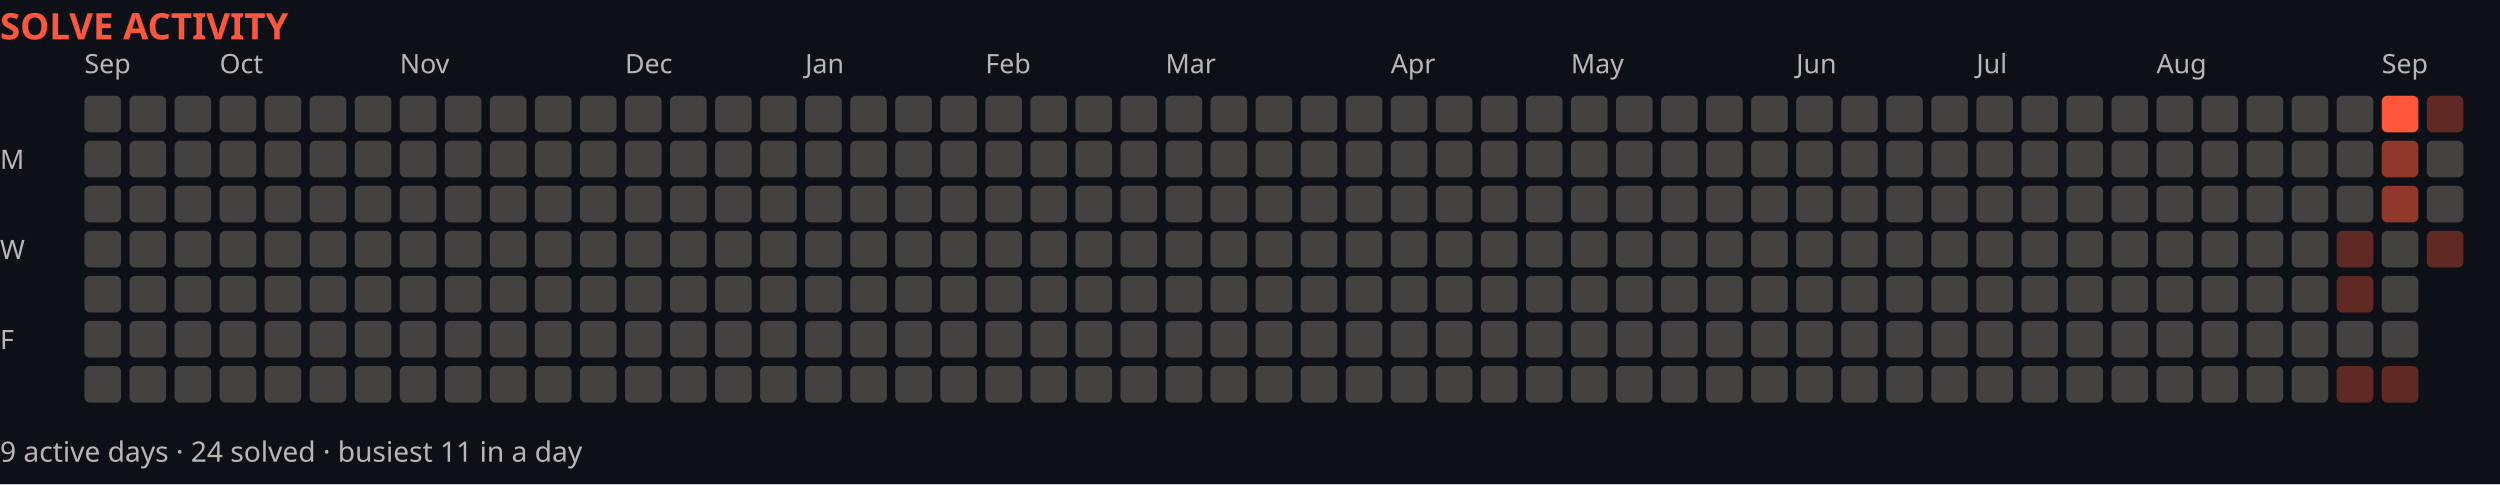
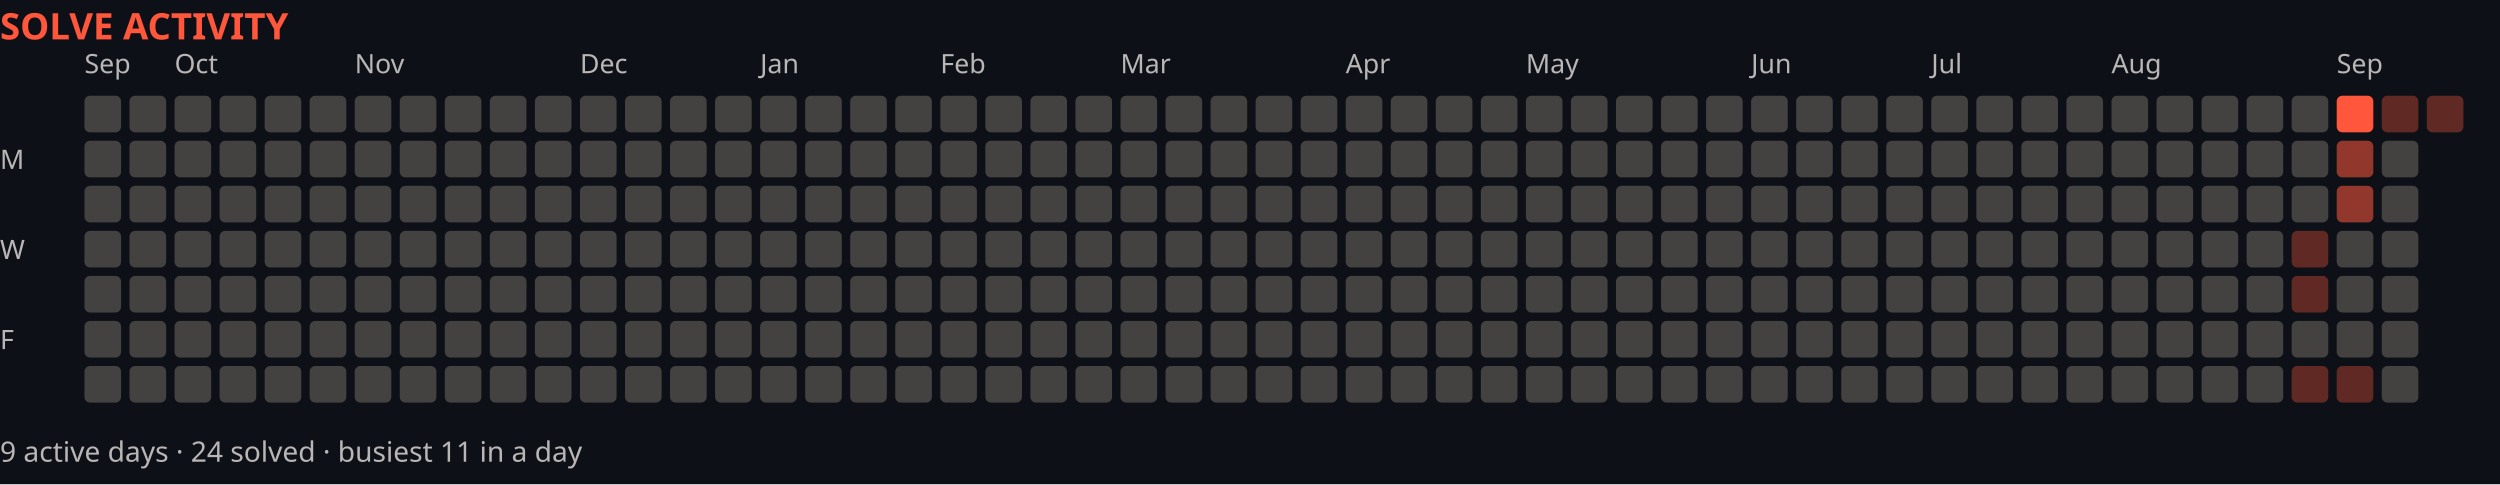
<svg xmlns="http://www.w3.org/2000/svg" width="888" height="172" viewBox="0 0 888 172" role="img" aria-label="Solve activity over the last year">
  <rect width="888" height="172" fill="#0d1117" />
  <text x="0" y="14" font-family="system-ui,sans-serif" font-size="13" font-weight="700" fill="#ff563c">SOLVE ACTIVITY</text>
  <text x="30" y="26" font-family="system-ui,sans-serif" font-size="9.5" fill="#bab6b6">Sep</text>
-   <text x="78" y="26" font-family="system-ui,sans-serif" font-size="9.5" fill="#bab6b6">Oct</text>
-   <text x="142" y="26" font-family="system-ui,sans-serif" font-size="9.5" fill="#bab6b6">Nov</text>
-   <text x="222" y="26" font-family="system-ui,sans-serif" font-size="9.5" fill="#bab6b6">Dec</text>
-   <text x="286" y="26" font-family="system-ui,sans-serif" font-size="9.5" fill="#bab6b6">Jan</text>
-   <text x="350" y="26" font-family="system-ui,sans-serif" font-size="9.5" fill="#bab6b6">Feb</text>
-   <text x="414" y="26" font-family="system-ui,sans-serif" font-size="9.5" fill="#bab6b6">Mar</text>
-   <text x="494" y="26" font-family="system-ui,sans-serif" font-size="9.5" fill="#bab6b6">Apr</text>
-   <text x="558" y="26" font-family="system-ui,sans-serif" font-size="9.5" fill="#bab6b6">May</text>
-   <text x="638" y="26" font-family="system-ui,sans-serif" font-size="9.5" fill="#bab6b6">Jun</text>
-   <text x="702" y="26" font-family="system-ui,sans-serif" font-size="9.5" fill="#bab6b6">Jul</text>
-   <text x="766" y="26" font-family="system-ui,sans-serif" font-size="9.5" fill="#bab6b6">Aug</text>
-   <text x="846" y="26" font-family="system-ui,sans-serif" font-size="9.5" fill="#bab6b6">Sep</text>
+   <text x="62" y="26" font-family="system-ui,sans-serif" font-size="9.5" fill="#bab6b6">Oct</text>
+   <text x="126" y="26" font-family="system-ui,sans-serif" font-size="9.5" fill="#bab6b6">Nov</text>
+   <text x="206" y="26" font-family="system-ui,sans-serif" font-size="9.5" fill="#bab6b6">Dec</text>
+   <text x="270" y="26" font-family="system-ui,sans-serif" font-size="9.5" fill="#bab6b6">Jan</text>
+   <text x="334" y="26" font-family="system-ui,sans-serif" font-size="9.5" fill="#bab6b6">Feb</text>
+   <text x="398" y="26" font-family="system-ui,sans-serif" font-size="9.5" fill="#bab6b6">Mar</text>
+   <text x="478" y="26" font-family="system-ui,sans-serif" font-size="9.5" fill="#bab6b6">Apr</text>
+   <text x="542" y="26" font-family="system-ui,sans-serif" font-size="9.5" fill="#bab6b6">May</text>
+   <text x="622" y="26" font-family="system-ui,sans-serif" font-size="9.5" fill="#bab6b6">Jun</text>
+   <text x="686" y="26" font-family="system-ui,sans-serif" font-size="9.5" fill="#bab6b6">Jul</text>
+   <text x="750" y="26" font-family="system-ui,sans-serif" font-size="9.5" fill="#bab6b6">Aug</text>
+   <text x="830" y="26" font-family="system-ui,sans-serif" font-size="9.5" fill="#bab6b6">Sep</text>
  <text x="0" y="60" font-family="system-ui,sans-serif" font-size="9.5" fill="#bab6b6">M</text>
  <text x="0" y="92" font-family="system-ui,sans-serif" font-size="9.5" fill="#bab6b6">W</text>
  <text x="0" y="124" font-family="system-ui,sans-serif" font-size="9.5" fill="#bab6b6">F</text>
  <rect x="30" y="34" width="13" height="13" fill="#444141" rx="2" />
  <rect x="30" y="50" width="13" height="13" fill="#444141" rx="2" />
  <rect x="30" y="66" width="13" height="13" fill="#444141" rx="2" />
  <rect x="30" y="82" width="13" height="13" fill="#444141" rx="2" />
  <rect x="30" y="98" width="13" height="13" fill="#444141" rx="2" />
  <rect x="30" y="114" width="13" height="13" fill="#444141" rx="2" />
  <rect x="30" y="130" width="13" height="13" fill="#444141" rx="2" />
  <rect x="46" y="34" width="13" height="13" fill="#444141" rx="2" />
  <rect x="46" y="50" width="13" height="13" fill="#444141" rx="2" />
  <rect x="46" y="66" width="13" height="13" fill="#444141" rx="2" />
  <rect x="46" y="82" width="13" height="13" fill="#444141" rx="2" />
  <rect x="46" y="98" width="13" height="13" fill="#444141" rx="2" />
  <rect x="46" y="114" width="13" height="13" fill="#444141" rx="2" />
  <rect x="46" y="130" width="13" height="13" fill="#444141" rx="2" />
  <rect x="62" y="34" width="13" height="13" fill="#444141" rx="2" />
  <rect x="62" y="50" width="13" height="13" fill="#444141" rx="2" />
  <rect x="62" y="66" width="13" height="13" fill="#444141" rx="2" />
  <rect x="62" y="82" width="13" height="13" fill="#444141" rx="2" />
  <rect x="62" y="98" width="13" height="13" fill="#444141" rx="2" />
  <rect x="62" y="114" width="13" height="13" fill="#444141" rx="2" />
  <rect x="62" y="130" width="13" height="13" fill="#444141" rx="2" />
  <rect x="78" y="34" width="13" height="13" fill="#444141" rx="2" />
  <rect x="78" y="50" width="13" height="13" fill="#444141" rx="2" />
  <rect x="78" y="66" width="13" height="13" fill="#444141" rx="2" />
  <rect x="78" y="82" width="13" height="13" fill="#444141" rx="2" />
  <rect x="78" y="98" width="13" height="13" fill="#444141" rx="2" />
  <rect x="78" y="114" width="13" height="13" fill="#444141" rx="2" />
  <rect x="78" y="130" width="13" height="13" fill="#444141" rx="2" />
  <rect x="94" y="34" width="13" height="13" fill="#444141" rx="2" />
  <rect x="94" y="50" width="13" height="13" fill="#444141" rx="2" />
  <rect x="94" y="66" width="13" height="13" fill="#444141" rx="2" />
  <rect x="94" y="82" width="13" height="13" fill="#444141" rx="2" />
  <rect x="94" y="98" width="13" height="13" fill="#444141" rx="2" />
  <rect x="94" y="114" width="13" height="13" fill="#444141" rx="2" />
  <rect x="94" y="130" width="13" height="13" fill="#444141" rx="2" />
  <rect x="110" y="34" width="13" height="13" fill="#444141" rx="2" />
  <rect x="110" y="50" width="13" height="13" fill="#444141" rx="2" />
  <rect x="110" y="66" width="13" height="13" fill="#444141" rx="2" />
  <rect x="110" y="82" width="13" height="13" fill="#444141" rx="2" />
  <rect x="110" y="98" width="13" height="13" fill="#444141" rx="2" />
  <rect x="110" y="114" width="13" height="13" fill="#444141" rx="2" />
  <rect x="110" y="130" width="13" height="13" fill="#444141" rx="2" />
  <rect x="126" y="34" width="13" height="13" fill="#444141" rx="2" />
  <rect x="126" y="50" width="13" height="13" fill="#444141" rx="2" />
  <rect x="126" y="66" width="13" height="13" fill="#444141" rx="2" />
  <rect x="126" y="82" width="13" height="13" fill="#444141" rx="2" />
  <rect x="126" y="98" width="13" height="13" fill="#444141" rx="2" />
  <rect x="126" y="114" width="13" height="13" fill="#444141" rx="2" />
  <rect x="126" y="130" width="13" height="13" fill="#444141" rx="2" />
  <rect x="142" y="34" width="13" height="13" fill="#444141" rx="2" />
  <rect x="142" y="50" width="13" height="13" fill="#444141" rx="2" />
  <rect x="142" y="66" width="13" height="13" fill="#444141" rx="2" />
  <rect x="142" y="82" width="13" height="13" fill="#444141" rx="2" />
  <rect x="142" y="98" width="13" height="13" fill="#444141" rx="2" />
  <rect x="142" y="114" width="13" height="13" fill="#444141" rx="2" />
  <rect x="142" y="130" width="13" height="13" fill="#444141" rx="2" />
  <rect x="158" y="34" width="13" height="13" fill="#444141" rx="2" />
  <rect x="158" y="50" width="13" height="13" fill="#444141" rx="2" />
  <rect x="158" y="66" width="13" height="13" fill="#444141" rx="2" />
  <rect x="158" y="82" width="13" height="13" fill="#444141" rx="2" />
  <rect x="158" y="98" width="13" height="13" fill="#444141" rx="2" />
  <rect x="158" y="114" width="13" height="13" fill="#444141" rx="2" />
  <rect x="158" y="130" width="13" height="13" fill="#444141" rx="2" />
  <rect x="174" y="34" width="13" height="13" fill="#444141" rx="2" />
  <rect x="174" y="50" width="13" height="13" fill="#444141" rx="2" />
  <rect x="174" y="66" width="13" height="13" fill="#444141" rx="2" />
  <rect x="174" y="82" width="13" height="13" fill="#444141" rx="2" />
  <rect x="174" y="98" width="13" height="13" fill="#444141" rx="2" />
  <rect x="174" y="114" width="13" height="13" fill="#444141" rx="2" />
  <rect x="174" y="130" width="13" height="13" fill="#444141" rx="2" />
  <rect x="190" y="34" width="13" height="13" fill="#444141" rx="2" />
  <rect x="190" y="50" width="13" height="13" fill="#444141" rx="2" />
  <rect x="190" y="66" width="13" height="13" fill="#444141" rx="2" />
  <rect x="190" y="82" width="13" height="13" fill="#444141" rx="2" />
  <rect x="190" y="98" width="13" height="13" fill="#444141" rx="2" />
  <rect x="190" y="114" width="13" height="13" fill="#444141" rx="2" />
  <rect x="190" y="130" width="13" height="13" fill="#444141" rx="2" />
  <rect x="206" y="34" width="13" height="13" fill="#444141" rx="2" />
  <rect x="206" y="50" width="13" height="13" fill="#444141" rx="2" />
  <rect x="206" y="66" width="13" height="13" fill="#444141" rx="2" />
  <rect x="206" y="82" width="13" height="13" fill="#444141" rx="2" />
  <rect x="206" y="98" width="13" height="13" fill="#444141" rx="2" />
  <rect x="206" y="114" width="13" height="13" fill="#444141" rx="2" />
  <rect x="206" y="130" width="13" height="13" fill="#444141" rx="2" />
  <rect x="222" y="34" width="13" height="13" fill="#444141" rx="2" />
  <rect x="222" y="50" width="13" height="13" fill="#444141" rx="2" />
  <rect x="222" y="66" width="13" height="13" fill="#444141" rx="2" />
  <rect x="222" y="82" width="13" height="13" fill="#444141" rx="2" />
  <rect x="222" y="98" width="13" height="13" fill="#444141" rx="2" />
  <rect x="222" y="114" width="13" height="13" fill="#444141" rx="2" />
  <rect x="222" y="130" width="13" height="13" fill="#444141" rx="2" />
  <rect x="238" y="34" width="13" height="13" fill="#444141" rx="2" />
  <rect x="238" y="50" width="13" height="13" fill="#444141" rx="2" />
  <rect x="238" y="66" width="13" height="13" fill="#444141" rx="2" />
  <rect x="238" y="82" width="13" height="13" fill="#444141" rx="2" />
  <rect x="238" y="98" width="13" height="13" fill="#444141" rx="2" />
  <rect x="238" y="114" width="13" height="13" fill="#444141" rx="2" />
  <rect x="238" y="130" width="13" height="13" fill="#444141" rx="2" />
  <rect x="254" y="34" width="13" height="13" fill="#444141" rx="2" />
  <rect x="254" y="50" width="13" height="13" fill="#444141" rx="2" />
  <rect x="254" y="66" width="13" height="13" fill="#444141" rx="2" />
  <rect x="254" y="82" width="13" height="13" fill="#444141" rx="2" />
  <rect x="254" y="98" width="13" height="13" fill="#444141" rx="2" />
  <rect x="254" y="114" width="13" height="13" fill="#444141" rx="2" />
  <rect x="254" y="130" width="13" height="13" fill="#444141" rx="2" />
  <rect x="270" y="34" width="13" height="13" fill="#444141" rx="2" />
  <rect x="270" y="50" width="13" height="13" fill="#444141" rx="2" />
  <rect x="270" y="66" width="13" height="13" fill="#444141" rx="2" />
  <rect x="270" y="82" width="13" height="13" fill="#444141" rx="2" />
  <rect x="270" y="98" width="13" height="13" fill="#444141" rx="2" />
  <rect x="270" y="114" width="13" height="13" fill="#444141" rx="2" />
  <rect x="270" y="130" width="13" height="13" fill="#444141" rx="2" />
  <rect x="286" y="34" width="13" height="13" fill="#444141" rx="2" />
  <rect x="286" y="50" width="13" height="13" fill="#444141" rx="2" />
  <rect x="286" y="66" width="13" height="13" fill="#444141" rx="2" />
  <rect x="286" y="82" width="13" height="13" fill="#444141" rx="2" />
  <rect x="286" y="98" width="13" height="13" fill="#444141" rx="2" />
  <rect x="286" y="114" width="13" height="13" fill="#444141" rx="2" />
  <rect x="286" y="130" width="13" height="13" fill="#444141" rx="2" />
  <rect x="302" y="34" width="13" height="13" fill="#444141" rx="2" />
  <rect x="302" y="50" width="13" height="13" fill="#444141" rx="2" />
  <rect x="302" y="66" width="13" height="13" fill="#444141" rx="2" />
  <rect x="302" y="82" width="13" height="13" fill="#444141" rx="2" />
  <rect x="302" y="98" width="13" height="13" fill="#444141" rx="2" />
  <rect x="302" y="114" width="13" height="13" fill="#444141" rx="2" />
  <rect x="302" y="130" width="13" height="13" fill="#444141" rx="2" />
  <rect x="318" y="34" width="13" height="13" fill="#444141" rx="2" />
  <rect x="318" y="50" width="13" height="13" fill="#444141" rx="2" />
  <rect x="318" y="66" width="13" height="13" fill="#444141" rx="2" />
  <rect x="318" y="82" width="13" height="13" fill="#444141" rx="2" />
  <rect x="318" y="98" width="13" height="13" fill="#444141" rx="2" />
  <rect x="318" y="114" width="13" height="13" fill="#444141" rx="2" />
  <rect x="318" y="130" width="13" height="13" fill="#444141" rx="2" />
  <rect x="334" y="34" width="13" height="13" fill="#444141" rx="2" />
  <rect x="334" y="50" width="13" height="13" fill="#444141" rx="2" />
  <rect x="334" y="66" width="13" height="13" fill="#444141" rx="2" />
  <rect x="334" y="82" width="13" height="13" fill="#444141" rx="2" />
  <rect x="334" y="98" width="13" height="13" fill="#444141" rx="2" />
  <rect x="334" y="114" width="13" height="13" fill="#444141" rx="2" />
  <rect x="334" y="130" width="13" height="13" fill="#444141" rx="2" />
  <rect x="350" y="34" width="13" height="13" fill="#444141" rx="2" />
  <rect x="350" y="50" width="13" height="13" fill="#444141" rx="2" />
  <rect x="350" y="66" width="13" height="13" fill="#444141" rx="2" />
  <rect x="350" y="82" width="13" height="13" fill="#444141" rx="2" />
  <rect x="350" y="98" width="13" height="13" fill="#444141" rx="2" />
  <rect x="350" y="114" width="13" height="13" fill="#444141" rx="2" />
  <rect x="350" y="130" width="13" height="13" fill="#444141" rx="2" />
  <rect x="366" y="34" width="13" height="13" fill="#444141" rx="2" />
  <rect x="366" y="50" width="13" height="13" fill="#444141" rx="2" />
  <rect x="366" y="66" width="13" height="13" fill="#444141" rx="2" />
  <rect x="366" y="82" width="13" height="13" fill="#444141" rx="2" />
  <rect x="366" y="98" width="13" height="13" fill="#444141" rx="2" />
  <rect x="366" y="114" width="13" height="13" fill="#444141" rx="2" />
  <rect x="366" y="130" width="13" height="13" fill="#444141" rx="2" />
  <rect x="382" y="34" width="13" height="13" fill="#444141" rx="2" />
  <rect x="382" y="50" width="13" height="13" fill="#444141" rx="2" />
  <rect x="382" y="66" width="13" height="13" fill="#444141" rx="2" />
  <rect x="382" y="82" width="13" height="13" fill="#444141" rx="2" />
  <rect x="382" y="98" width="13" height="13" fill="#444141" rx="2" />
  <rect x="382" y="114" width="13" height="13" fill="#444141" rx="2" />
  <rect x="382" y="130" width="13" height="13" fill="#444141" rx="2" />
  <rect x="398" y="34" width="13" height="13" fill="#444141" rx="2" />
  <rect x="398" y="50" width="13" height="13" fill="#444141" rx="2" />
  <rect x="398" y="66" width="13" height="13" fill="#444141" rx="2" />
  <rect x="398" y="82" width="13" height="13" fill="#444141" rx="2" />
  <rect x="398" y="98" width="13" height="13" fill="#444141" rx="2" />
  <rect x="398" y="114" width="13" height="13" fill="#444141" rx="2" />
  <rect x="398" y="130" width="13" height="13" fill="#444141" rx="2" />
  <rect x="414" y="34" width="13" height="13" fill="#444141" rx="2" />
  <rect x="414" y="50" width="13" height="13" fill="#444141" rx="2" />
  <rect x="414" y="66" width="13" height="13" fill="#444141" rx="2" />
  <rect x="414" y="82" width="13" height="13" fill="#444141" rx="2" />
  <rect x="414" y="98" width="13" height="13" fill="#444141" rx="2" />
  <rect x="414" y="114" width="13" height="13" fill="#444141" rx="2" />
  <rect x="414" y="130" width="13" height="13" fill="#444141" rx="2" />
  <rect x="430" y="34" width="13" height="13" fill="#444141" rx="2" />
  <rect x="430" y="50" width="13" height="13" fill="#444141" rx="2" />
  <rect x="430" y="66" width="13" height="13" fill="#444141" rx="2" />
  <rect x="430" y="82" width="13" height="13" fill="#444141" rx="2" />
  <rect x="430" y="98" width="13" height="13" fill="#444141" rx="2" />
  <rect x="430" y="114" width="13" height="13" fill="#444141" rx="2" />
  <rect x="430" y="130" width="13" height="13" fill="#444141" rx="2" />
  <rect x="446" y="34" width="13" height="13" fill="#444141" rx="2" />
  <rect x="446" y="50" width="13" height="13" fill="#444141" rx="2" />
  <rect x="446" y="66" width="13" height="13" fill="#444141" rx="2" />
  <rect x="446" y="82" width="13" height="13" fill="#444141" rx="2" />
  <rect x="446" y="98" width="13" height="13" fill="#444141" rx="2" />
  <rect x="446" y="114" width="13" height="13" fill="#444141" rx="2" />
  <rect x="446" y="130" width="13" height="13" fill="#444141" rx="2" />
  <rect x="462" y="34" width="13" height="13" fill="#444141" rx="2" />
  <rect x="462" y="50" width="13" height="13" fill="#444141" rx="2" />
  <rect x="462" y="66" width="13" height="13" fill="#444141" rx="2" />
  <rect x="462" y="82" width="13" height="13" fill="#444141" rx="2" />
  <rect x="462" y="98" width="13" height="13" fill="#444141" rx="2" />
  <rect x="462" y="114" width="13" height="13" fill="#444141" rx="2" />
  <rect x="462" y="130" width="13" height="13" fill="#444141" rx="2" />
  <rect x="478" y="34" width="13" height="13" fill="#444141" rx="2" />
  <rect x="478" y="50" width="13" height="13" fill="#444141" rx="2" />
  <rect x="478" y="66" width="13" height="13" fill="#444141" rx="2" />
  <rect x="478" y="82" width="13" height="13" fill="#444141" rx="2" />
  <rect x="478" y="98" width="13" height="13" fill="#444141" rx="2" />
  <rect x="478" y="114" width="13" height="13" fill="#444141" rx="2" />
  <rect x="478" y="130" width="13" height="13" fill="#444141" rx="2" />
  <rect x="494" y="34" width="13" height="13" fill="#444141" rx="2" />
  <rect x="494" y="50" width="13" height="13" fill="#444141" rx="2" />
  <rect x="494" y="66" width="13" height="13" fill="#444141" rx="2" />
  <rect x="494" y="82" width="13" height="13" fill="#444141" rx="2" />
  <rect x="494" y="98" width="13" height="13" fill="#444141" rx="2" />
  <rect x="494" y="114" width="13" height="13" fill="#444141" rx="2" />
  <rect x="494" y="130" width="13" height="13" fill="#444141" rx="2" />
  <rect x="510" y="34" width="13" height="13" fill="#444141" rx="2" />
  <rect x="510" y="50" width="13" height="13" fill="#444141" rx="2" />
  <rect x="510" y="66" width="13" height="13" fill="#444141" rx="2" />
  <rect x="510" y="82" width="13" height="13" fill="#444141" rx="2" />
  <rect x="510" y="98" width="13" height="13" fill="#444141" rx="2" />
  <rect x="510" y="114" width="13" height="13" fill="#444141" rx="2" />
  <rect x="510" y="130" width="13" height="13" fill="#444141" rx="2" />
  <rect x="526" y="34" width="13" height="13" fill="#444141" rx="2" />
  <rect x="526" y="50" width="13" height="13" fill="#444141" rx="2" />
  <rect x="526" y="66" width="13" height="13" fill="#444141" rx="2" />
  <rect x="526" y="82" width="13" height="13" fill="#444141" rx="2" />
  <rect x="526" y="98" width="13" height="13" fill="#444141" rx="2" />
  <rect x="526" y="114" width="13" height="13" fill="#444141" rx="2" />
  <rect x="526" y="130" width="13" height="13" fill="#444141" rx="2" />
  <rect x="542" y="34" width="13" height="13" fill="#444141" rx="2" />
  <rect x="542" y="50" width="13" height="13" fill="#444141" rx="2" />
  <rect x="542" y="66" width="13" height="13" fill="#444141" rx="2" />
  <rect x="542" y="82" width="13" height="13" fill="#444141" rx="2" />
  <rect x="542" y="98" width="13" height="13" fill="#444141" rx="2" />
  <rect x="542" y="114" width="13" height="13" fill="#444141" rx="2" />
  <rect x="542" y="130" width="13" height="13" fill="#444141" rx="2" />
  <rect x="558" y="34" width="13" height="13" fill="#444141" rx="2" />
  <rect x="558" y="50" width="13" height="13" fill="#444141" rx="2" />
  <rect x="558" y="66" width="13" height="13" fill="#444141" rx="2" />
  <rect x="558" y="82" width="13" height="13" fill="#444141" rx="2" />
  <rect x="558" y="98" width="13" height="13" fill="#444141" rx="2" />
  <rect x="558" y="114" width="13" height="13" fill="#444141" rx="2" />
  <rect x="558" y="130" width="13" height="13" fill="#444141" rx="2" />
  <rect x="574" y="34" width="13" height="13" fill="#444141" rx="2" />
  <rect x="574" y="50" width="13" height="13" fill="#444141" rx="2" />
  <rect x="574" y="66" width="13" height="13" fill="#444141" rx="2" />
  <rect x="574" y="82" width="13" height="13" fill="#444141" rx="2" />
  <rect x="574" y="98" width="13" height="13" fill="#444141" rx="2" />
  <rect x="574" y="114" width="13" height="13" fill="#444141" rx="2" />
  <rect x="574" y="130" width="13" height="13" fill="#444141" rx="2" />
  <rect x="590" y="34" width="13" height="13" fill="#444141" rx="2" />
  <rect x="590" y="50" width="13" height="13" fill="#444141" rx="2" />
  <rect x="590" y="66" width="13" height="13" fill="#444141" rx="2" />
  <rect x="590" y="82" width="13" height="13" fill="#444141" rx="2" />
  <rect x="590" y="98" width="13" height="13" fill="#444141" rx="2" />
  <rect x="590" y="114" width="13" height="13" fill="#444141" rx="2" />
  <rect x="590" y="130" width="13" height="13" fill="#444141" rx="2" />
  <rect x="606" y="34" width="13" height="13" fill="#444141" rx="2" />
  <rect x="606" y="50" width="13" height="13" fill="#444141" rx="2" />
  <rect x="606" y="66" width="13" height="13" fill="#444141" rx="2" />
  <rect x="606" y="82" width="13" height="13" fill="#444141" rx="2" />
  <rect x="606" y="98" width="13" height="13" fill="#444141" rx="2" />
  <rect x="606" y="114" width="13" height="13" fill="#444141" rx="2" />
  <rect x="606" y="130" width="13" height="13" fill="#444141" rx="2" />
  <rect x="622" y="34" width="13" height="13" fill="#444141" rx="2" />
  <rect x="622" y="50" width="13" height="13" fill="#444141" rx="2" />
  <rect x="622" y="66" width="13" height="13" fill="#444141" rx="2" />
  <rect x="622" y="82" width="13" height="13" fill="#444141" rx="2" />
  <rect x="622" y="98" width="13" height="13" fill="#444141" rx="2" />
  <rect x="622" y="114" width="13" height="13" fill="#444141" rx="2" />
  <rect x="622" y="130" width="13" height="13" fill="#444141" rx="2" />
  <rect x="638" y="34" width="13" height="13" fill="#444141" rx="2" />
  <rect x="638" y="50" width="13" height="13" fill="#444141" rx="2" />
  <rect x="638" y="66" width="13" height="13" fill="#444141" rx="2" />
  <rect x="638" y="82" width="13" height="13" fill="#444141" rx="2" />
  <rect x="638" y="98" width="13" height="13" fill="#444141" rx="2" />
  <rect x="638" y="114" width="13" height="13" fill="#444141" rx="2" />
  <rect x="638" y="130" width="13" height="13" fill="#444141" rx="2" />
  <rect x="654" y="34" width="13" height="13" fill="#444141" rx="2" />
  <rect x="654" y="50" width="13" height="13" fill="#444141" rx="2" />
  <rect x="654" y="66" width="13" height="13" fill="#444141" rx="2" />
  <rect x="654" y="82" width="13" height="13" fill="#444141" rx="2" />
  <rect x="654" y="98" width="13" height="13" fill="#444141" rx="2" />
  <rect x="654" y="114" width="13" height="13" fill="#444141" rx="2" />
  <rect x="654" y="130" width="13" height="13" fill="#444141" rx="2" />
  <rect x="670" y="34" width="13" height="13" fill="#444141" rx="2" />
  <rect x="670" y="50" width="13" height="13" fill="#444141" rx="2" />
  <rect x="670" y="66" width="13" height="13" fill="#444141" rx="2" />
  <rect x="670" y="82" width="13" height="13" fill="#444141" rx="2" />
  <rect x="670" y="98" width="13" height="13" fill="#444141" rx="2" />
  <rect x="670" y="114" width="13" height="13" fill="#444141" rx="2" />
  <rect x="670" y="130" width="13" height="13" fill="#444141" rx="2" />
  <rect x="686" y="34" width="13" height="13" fill="#444141" rx="2" />
  <rect x="686" y="50" width="13" height="13" fill="#444141" rx="2" />
  <rect x="686" y="66" width="13" height="13" fill="#444141" rx="2" />
  <rect x="686" y="82" width="13" height="13" fill="#444141" rx="2" />
  <rect x="686" y="98" width="13" height="13" fill="#444141" rx="2" />
  <rect x="686" y="114" width="13" height="13" fill="#444141" rx="2" />
  <rect x="686" y="130" width="13" height="13" fill="#444141" rx="2" />
  <rect x="702" y="34" width="13" height="13" fill="#444141" rx="2" />
  <rect x="702" y="50" width="13" height="13" fill="#444141" rx="2" />
  <rect x="702" y="66" width="13" height="13" fill="#444141" rx="2" />
  <rect x="702" y="82" width="13" height="13" fill="#444141" rx="2" />
  <rect x="702" y="98" width="13" height="13" fill="#444141" rx="2" />
  <rect x="702" y="114" width="13" height="13" fill="#444141" rx="2" />
  <rect x="702" y="130" width="13" height="13" fill="#444141" rx="2" />
  <rect x="718" y="34" width="13" height="13" fill="#444141" rx="2" />
  <rect x="718" y="50" width="13" height="13" fill="#444141" rx="2" />
  <rect x="718" y="66" width="13" height="13" fill="#444141" rx="2" />
  <rect x="718" y="82" width="13" height="13" fill="#444141" rx="2" />
  <rect x="718" y="98" width="13" height="13" fill="#444141" rx="2" />
  <rect x="718" y="114" width="13" height="13" fill="#444141" rx="2" />
  <rect x="718" y="130" width="13" height="13" fill="#444141" rx="2" />
  <rect x="734" y="34" width="13" height="13" fill="#444141" rx="2" />
  <rect x="734" y="50" width="13" height="13" fill="#444141" rx="2" />
  <rect x="734" y="66" width="13" height="13" fill="#444141" rx="2" />
  <rect x="734" y="82" width="13" height="13" fill="#444141" rx="2" />
  <rect x="734" y="98" width="13" height="13" fill="#444141" rx="2" />
  <rect x="734" y="114" width="13" height="13" fill="#444141" rx="2" />
  <rect x="734" y="130" width="13" height="13" fill="#444141" rx="2" />
  <rect x="750" y="34" width="13" height="13" fill="#444141" rx="2" />
  <rect x="750" y="50" width="13" height="13" fill="#444141" rx="2" />
  <rect x="750" y="66" width="13" height="13" fill="#444141" rx="2" />
  <rect x="750" y="82" width="13" height="13" fill="#444141" rx="2" />
  <rect x="750" y="98" width="13" height="13" fill="#444141" rx="2" />
  <rect x="750" y="114" width="13" height="13" fill="#444141" rx="2" />
  <rect x="750" y="130" width="13" height="13" fill="#444141" rx="2" />
  <rect x="766" y="34" width="13" height="13" fill="#444141" rx="2" />
  <rect x="766" y="50" width="13" height="13" fill="#444141" rx="2" />
  <rect x="766" y="66" width="13" height="13" fill="#444141" rx="2" />
  <rect x="766" y="82" width="13" height="13" fill="#444141" rx="2" />
  <rect x="766" y="98" width="13" height="13" fill="#444141" rx="2" />
  <rect x="766" y="114" width="13" height="13" fill="#444141" rx="2" />
  <rect x="766" y="130" width="13" height="13" fill="#444141" rx="2" />
  <rect x="782" y="34" width="13" height="13" fill="#444141" rx="2" />
  <rect x="782" y="50" width="13" height="13" fill="#444141" rx="2" />
  <rect x="782" y="66" width="13" height="13" fill="#444141" rx="2" />
  <rect x="782" y="82" width="13" height="13" fill="#444141" rx="2" />
  <rect x="782" y="98" width="13" height="13" fill="#444141" rx="2" />
  <rect x="782" y="114" width="13" height="13" fill="#444141" rx="2" />
  <rect x="782" y="130" width="13" height="13" fill="#444141" rx="2" />
  <rect x="798" y="34" width="13" height="13" fill="#444141" rx="2" />
  <rect x="798" y="50" width="13" height="13" fill="#444141" rx="2" />
  <rect x="798" y="66" width="13" height="13" fill="#444141" rx="2" />
  <rect x="798" y="82" width="13" height="13" fill="#444141" rx="2" />
  <rect x="798" y="98" width="13" height="13" fill="#444141" rx="2" />
  <rect x="798" y="114" width="13" height="13" fill="#444141" rx="2" />
  <rect x="798" y="130" width="13" height="13" fill="#444141" rx="2" />
  <rect x="814" y="34" width="13" height="13" fill="#444141" rx="2" />
  <rect x="814" y="50" width="13" height="13" fill="#444141" rx="2" />
  <rect x="814" y="66" width="13" height="13" fill="#444141" rx="2" />
-   <rect x="814" y="82" width="13" height="13" fill="#444141" rx="2" />
-   <rect x="814" y="98" width="13" height="13" fill="#444141" rx="2" />
+   <rect x="814" y="82" width="13" height="13" fill="#ff563c59" rx="2" />
+   <rect x="814" y="98" width="13" height="13" fill="#ff563c59" rx="2" />
  <rect x="814" y="114" width="13" height="13" fill="#444141" rx="2" />
-   <rect x="814" y="130" width="13" height="13" fill="#444141" rx="2" />
-   <rect x="830" y="34" width="13" height="13" fill="#444141" rx="2" />
-   <rect x="830" y="50" width="13" height="13" fill="#444141" rx="2" />
-   <rect x="830" y="66" width="13" height="13" fill="#444141" rx="2" />
-   <rect x="830" y="82" width="13" height="13" fill="#ff563c59" rx="2" />
-   <rect x="830" y="98" width="13" height="13" fill="#ff563c59" rx="2" />
+   <rect x="814" y="130" width="13" height="13" fill="#ff563c59" rx="2" />
+   <rect x="830" y="34" width="13" height="13" fill="#ff563c" rx="2" />
+   <rect x="830" y="50" width="13" height="13" fill="#ff563c8c" rx="2" />
+   <rect x="830" y="66" width="13" height="13" fill="#ff563c8c" rx="2" />
+   <rect x="830" y="82" width="13" height="13" fill="#444141" rx="2" />
+   <rect x="830" y="98" width="13" height="13" fill="#444141" rx="2" />
  <rect x="830" y="114" width="13" height="13" fill="#444141" rx="2" />
  <rect x="830" y="130" width="13" height="13" fill="#ff563c59" rx="2" />
-   <rect x="846" y="34" width="13" height="13" fill="#ff563c" rx="2" />
-   <rect x="846" y="50" width="13" height="13" fill="#ff563c8c" rx="2" />
-   <rect x="846" y="66" width="13" height="13" fill="#ff563c8c" rx="2" />
+   <rect x="846" y="34" width="13" height="13" fill="#ff563c59" rx="2" />
+   <rect x="846" y="50" width="13" height="13" fill="#444141" rx="2" />
+   <rect x="846" y="66" width="13" height="13" fill="#444141" rx="2" />
  <rect x="846" y="82" width="13" height="13" fill="#444141" rx="2" />
  <rect x="846" y="98" width="13" height="13" fill="#444141" rx="2" />
  <rect x="846" y="114" width="13" height="13" fill="#444141" rx="2" />
-   <rect x="846" y="130" width="13" height="13" fill="#ff563c59" rx="2" />
+   <rect x="846" y="130" width="13" height="13" fill="#444141" rx="2" />
  <rect x="862" y="34" width="13" height="13" fill="#ff563c59" rx="2" />
-   <rect x="862" y="50" width="13" height="13" fill="#444141" rx="2" />
-   <rect x="862" y="66" width="13" height="13" fill="#444141" rx="2" />
-   <rect x="862" y="82" width="13" height="13" fill="#ff563c59" rx="2" />
  <text x="0" y="164" font-family="system-ui,sans-serif" font-size="10" fill="#bab6b6">9 active days · 24 solved · busiest 11 in a day</text>
</svg>
